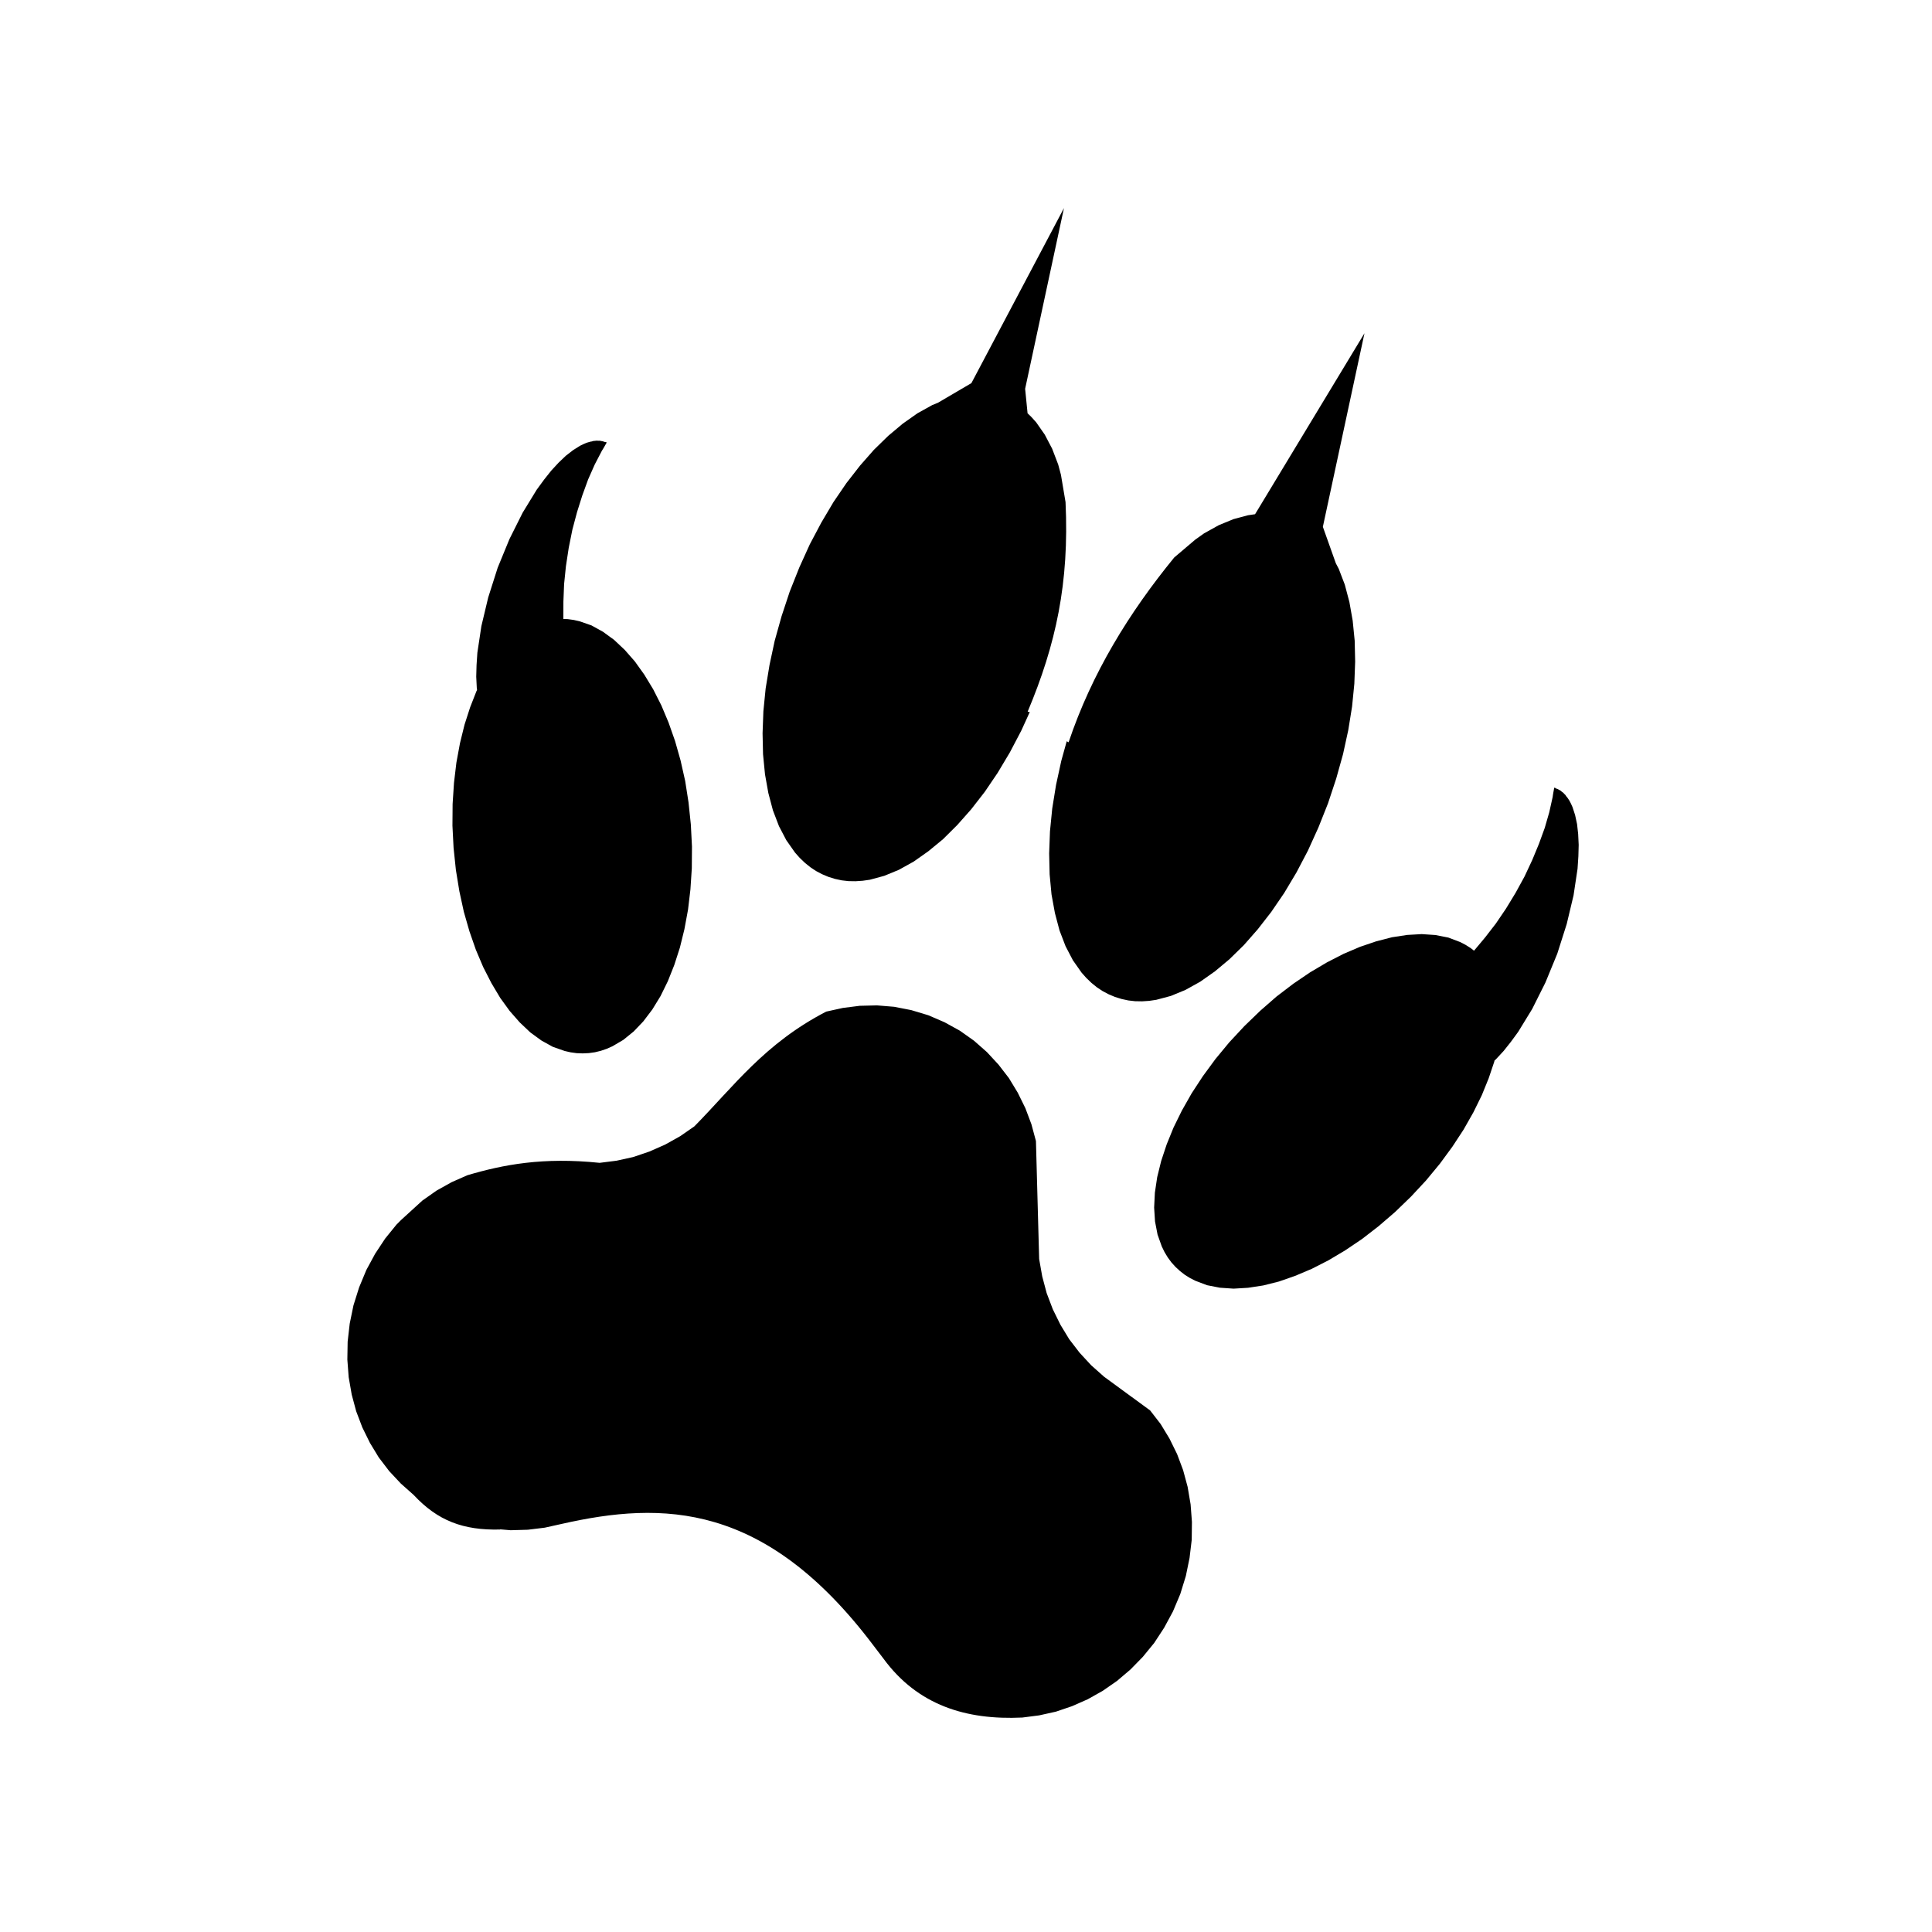
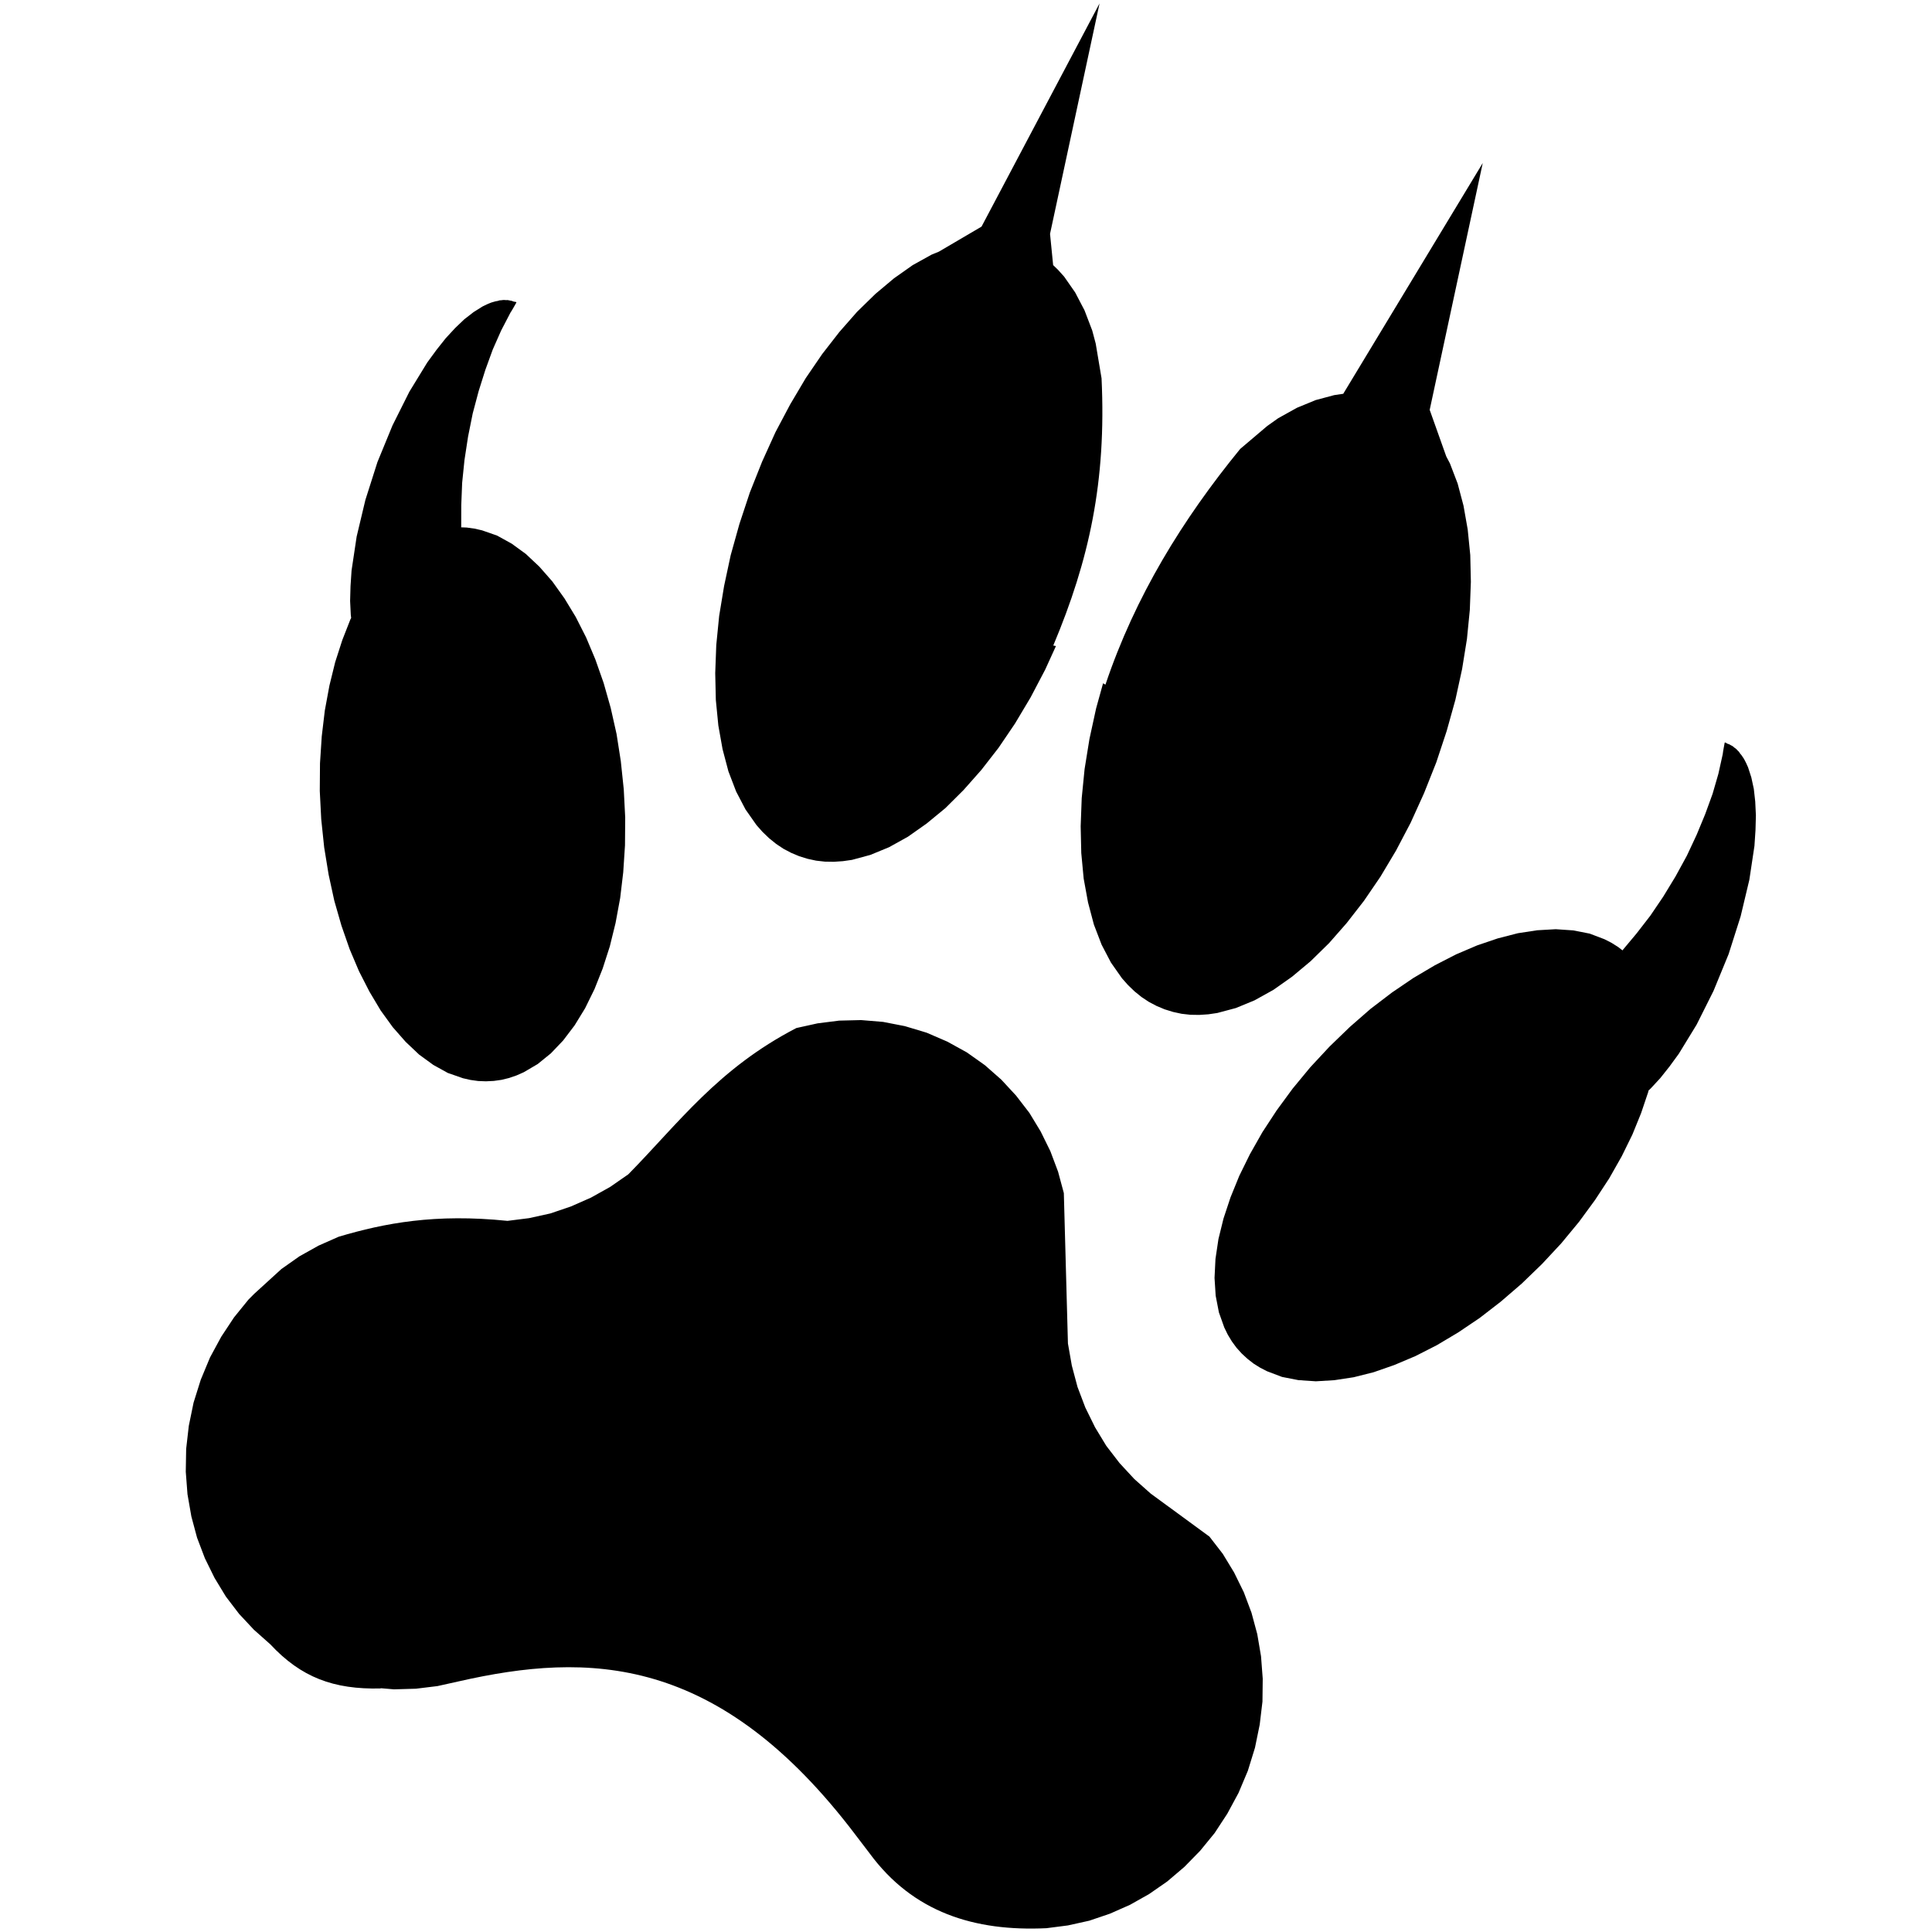
<svg xmlns="http://www.w3.org/2000/svg" version="1.1" id="Layer_1" x="0px" y="0px" width="400px" height="400px" viewBox="0 0 400 400" enable-background="new 0 0 400 400" xml:space="preserve">
  <g>
    <g id="layer1" transform="rotate(20, 199.08, 194.99)">
      <g id="text11467">
-         <path id="path5127" d="M167.047,44.991l-5.612,40.608l-5.12,6.189l-0.947,0.86l-2.297,2.647l-2.121,3.051l-1.964,3.402     l-1.806,3.752l-1.578,4.05l-1.403,4.348l-1.174,4.594l-0.912,4.857l-0.702,5.05l-0.403,5.26l-0.158,5.383l0.158,5.365l0.403,5.26     l0.702,5.05l0.912,4.857l1.174,4.594l1.403,4.348l1.578,4.051l1.806,3.769l1.964,3.384l2.121,3.051l2.297,2.648l2.42,2.209     l2.56,1.789l1.297,0.701l1.351,0.596l1.385,0.474l1.367,0.333l1.403,0.193l1.438,0.07l1.42-0.07l1.403-0.193l1.385-0.333     l1.368-0.474l1.35-0.596l1.315-0.701l2.542-1.789l2.42-2.209l2.297-2.648l2.121-3.051l1.999-3.384l1.771-3.769l1.596-4.051     l1.402-4.348l1.158-4.594l0.93-4.858l0.683-5.049l0.333-4.208l-0.438,0.07c0.741-15.044-1-27.985-7.47-43.448l-2.823-4.98     l-1.262-1.806l-2.297-2.648l-2.42-2.209l-2.541-1.788l-1.315-0.702l-1.018-0.455l-2.208-4.594L167.047,44.991z M234.376,48.059     l-8.47,42.958l-1.298,0.701l-2.559,1.789l-2.421,2.209l-2.296,2.648l-1.245,1.805l-2.84,4.98     c-4.877,13.953-7.845,28.329-7.47,43.449l-0.438-0.07l0.332,4.208l0.684,5.05l0.929,4.857l1.175,4.593l1.403,4.349l1.578,4.05     l1.788,3.77l1.981,3.384l2.122,3.051l2.298,2.647l2.419,2.21l2.559,1.788l1.299,0.702l1.35,0.597l1.367,0.473l1.385,0.333     l1.404,0.194l1.42,0.069l1.438-0.07l1.403-0.192l1.384-0.333l1.368-0.473l1.351-0.597l1.298-0.701l2.56-1.788l2.418-2.209     l2.297-2.647l2.122-3.052l1.964-3.384l1.806-3.77l1.578-4.05l1.402-4.349l1.175-4.593l0.93-4.857l0.683-5.05l0.404-5.26     l0.158-5.383l-0.157-5.366l-0.404-5.26l-0.683-5.049l-0.93-4.857l-1.175-4.594l-1.401-4.349l-1.578-4.05l-1.806-3.752     l-1.965-3.402l-2.121-3.05l-2.297-2.648l-0.947-0.859l-5.119-6.19L234.376,48.059L234.376,48.059z M94.456,122.963l-0.07,0.036     l-0.087,0l-0.07,0.017l-0.07,0l-0.158,0l-0.158,0l-0.158,0.035l-0.14,0.018l-0.316,0.052l-0.07,0.018l-0.105,0.052l-0.158,0.053     l-0.14,0.035l-0.158,0.053l-0.157,0.07l-0.158,0.087l-0.281,0.123l-0.14,0.105l-0.14,0.106l-0.281,0.157l-0.578,0.421     l-0.315,0.281l-0.28,0.263l-0.526,0.543l-1.052,1.35l-1.017,1.614l-0.912,1.841l-0.876,2.086l-0.754,2.262l-0.719,2.472     l-1.105,5.453l-0.702,6.067l-0.263,6.435l0.263,6.452l0.701,6.067l1.105,5.453l0.719,2.472l0.754,2.262l0.877,2.087l0.228,0.456     l-0.035,0.245l-0.088,3.612l0.14,3.77l0.421,3.892l0.684,4.068l0.964,4.103l1.228,4.208l1.508,4.243l1.788,4.226l2.016,4.138     l2.192,3.91l2.314,3.665l2.473,3.401l2.56,3.139l2.647,2.84l2.735,2.543l2.753,2.245l2.771,1.875l2.787,1.526l2.753,1.192     l2.735,0.789l2.666,0.42l2.612-0.034l1.245-0.158l1.227-0.264l1.193-0.385l1.174-0.491l1.123-0.596l1.052-0.702l0.999-0.807     l0.929-0.893l1.666-2.018l1.42-2.367l1.158-2.648l0.911-2.945l0.649-3.191l0.368-3.42l0.106-3.612l-0.141-3.77l-0.421-3.892     l-0.683-4.068l-0.965-4.103l-1.227-4.208l-1.508-4.244l-1.788-4.225l-2.017-4.138l-2.157-3.91l-2.349-3.665l-2.455-3.401     l-2.577-3.139l-2.63-2.84l-2.718-2.543l-2.753-2.209l-2.788-1.911l-2.788-1.526l-2.77-1.192l-2.735-0.789l-2.683-0.421     l-2.577,0.035l-1.263,0.158l-1.227,0.263l-0.877,0.281l-0.017-0.088l-1.192-3.296l-1.105-3.455l-0.911-3.612l-0.754-3.769     l-0.579-3.805l-0.333-3.735l-0.158-3.612l0-3.524l0.228-3.367l0.421-3.208l0.105-0.491l0.088-0.491l0.158-0.929l-0.018,0     l-0.035-0.036l-0.018,0l-0.035,0h-0.07L94.456,122.963L94.456,122.963z M303.529,123.016l-0.035,0.035l-0.018,0l0.158,0.929     l0.088,0.491l0.105,0.491l0.421,3.209l0.227,3.367l0,3.524l-0.157,3.612l-0.332,3.735l-0.58,3.804l-0.754,3.77l-0.911,3.612     l-1.104,3.454l-1.193,3.297l-0.017,0.087l-0.876-0.281l-1.227-0.263l-1.262-0.158l-2.578-0.035l-2.684,0.421l-2.735,0.789     l-2.769,1.192l-2.789,1.525l-2.788,1.912l-2.752,2.209l-2.718,2.542l-2.63,2.841l-2.577,3.138l-2.454,3.402l-2.349,3.664     l-2.157,3.91l-2.016,4.137l-1.789,4.226l-1.508,4.243l-1.227,4.208l-0.964,4.104l-0.684,4.068l-0.421,3.892l-0.14,3.769     l0.105,3.612l0.368,3.42l0.65,3.191l0.91,2.946l1.159,2.647l1.419,2.368l1.666,2.014l0.929,0.896l1,0.806l1.051,0.701     l1.124,0.597l1.174,0.49l1.192,0.386l1.227,0.262l1.245,0.158l2.613,0.035l2.664-0.42l2.735-0.789l2.753-1.193l2.788-1.525     l2.771-1.876l2.752-2.245l2.735-2.542l2.649-2.842l2.56-3.137l2.472-3.402l2.314-3.665l2.193-3.909l2.016-4.138l1.789-4.226     l1.507-4.242l1.227-4.209l0.965-4.103l0.683-4.068l0.421-3.894l0.14-3.768l-0.088-3.613l-0.034-0.245l0.228-0.456l0.875-2.086     l0.755-2.262l0.718-2.472l1.105-5.453l0.7-6.067l0.263-6.452l-0.264-6.435l-0.7-6.067l-1.105-5.453l-0.718-2.472l-0.755-2.262     l-0.876-2.087l-0.912-1.841l-1.017-1.613l-1.052-1.35l-0.526-0.544l-0.281-0.263l-0.315-0.28l-0.579-0.421l-0.28-0.158     l-0.14-0.105l-0.141-0.105l-0.28-0.123l-0.158-0.088l-0.158-0.07l-0.158-0.052l-0.139-0.035l-0.159-0.053l-0.104-0.053     l-0.07-0.017l-0.317-0.053l-0.14-0.017l-0.158-0.035l-0.158,0l-0.158,0l-0.07,0l-0.07-0.018h-0.088l-0.07-0.035l-0.052,0     l-0.071,0l-0.035,0l-0.017,0L303.529,123.016L303.529,123.016z M197.818,211.633l-3.682,0.21l-3.56,0.562l-3.454,0.945     l-3.314,1.299l-3.138,1.613l-2.981,1.894c-9.714,10.549-12.701,21.099-17.516,31.648l-2.069,2.928l-2.332,2.701l-2.578,2.472     l-2.753,2.209l-2.98,1.894l-3.139,1.613c-11.441,2.875-18.632,7.169-24.863,11.783l-2.577,2.473l-2.332,2.7l-2.052,2.946     l-2.77,5.295l-0.561,1.21l-1.21,3.506l-0.877,3.664l-0.561,3.786l-0.175,3.911l0.175,3.893l0.561,3.805l0.877,3.664l1.21,3.507     l1.508,3.332l1.823,3.173l2.052,2.928l2.332,2.701l2.577,2.472l2.753,2.209l2.981,1.911l3.138,1.595l3.314,1.315     c6.521,3.33,12.169,3.394,19.27,0.614l0.035-0.052l2.069-0.562l3.314-1.314l3.138-1.596l2.998-1.911     c18.088-11.653,38.071-18.687,69.224,1.508l2.981,1.911c9.934,6.629,20.398,6.121,31.157,1.613l3.121-1.613l3-1.911l2.752-2.21     l2.578-2.472l2.314-2.7l2.069-2.927l1.806-3.174l1.508-3.331l1.228-3.507l0.859-3.664l0.561-3.804l0.193-3.893l-0.194-3.91     l-0.56-3.787l-0.859-3.665l-1.228-3.506l-1.508-3.332l-1.806-3.173l-2.069-2.944l-2.314-2.702l-2.577-2.473l-2.753-2.208     l-2.999-1.894l-11.343-3.296l-3.315-1.315l-3.139-1.614l-2.98-1.894l-2.753-2.209l-2.577-2.472l-2.332-2.701l-2.053-2.945     l-1.822-3.156l-8.978-22.723l-2.069-2.946l-2.314-2.7l-2.579-2.473l-2.753-2.209l-2.98-1.892l-3.139-1.614l-3.315-1.298     l-3.453-0.946l-3.577-0.561L197.818,211.633L197.818,211.633z" />
+         <path id="path5127" d="M159.479,2.655l-7.156,51.78l-6.528,7.892l-1.207,1.097l-2.929,3.375l-2.705,3.89l-2.505,4.339     l-2.302,4.784l-2.013,5.165l-1.789,5.543l-1.497,5.858l-1.163,6.193l-0.895,6.44l-0.514,6.707l-0.202,6.864l0.201,6.841     l0.514,6.707l0.895,6.44l1.163,6.193l1.497,5.858l1.789,5.545l2.012,5.165l2.303,4.806l2.504,4.315l2.705,3.89l2.929,3.377     l3.086,2.816l3.264,2.281l1.654,0.894l1.723,0.76l1.766,0.605l1.743,0.424l1.788,0.247l1.834,0.089l1.811-0.09l1.789-0.246     l1.766-0.425l1.744-0.604l1.721-0.76l1.677-0.894l3.241-2.281l3.086-2.817l2.929-3.377l2.705-3.89l2.549-4.315l2.258-4.807     l2.036-5.166l1.787-5.544l1.476-5.857l1.185-6.195l0.872-6.438l0.425-5.366l-0.559,0.09c0.945-19.184-1.275-35.685-9.525-55.402     l-3.6-6.35l-1.608-2.303l-2.929-3.377l-3.087-2.816l-3.24-2.28l-1.678-0.895l-1.297-0.581l-2.815-5.858L159.479,2.655z      M245.332,6.568l-10.799,54.776l-1.656,0.894l-3.262,2.281l-3.088,2.817l-2.928,3.376l-1.587,2.302l-3.622,6.351     c-6.218,17.791-10.004,36.123-9.525,55.403l-0.559-0.09l0.423,5.367l0.873,6.439l1.184,6.192l1.499,5.857l1.788,5.546     l2.013,5.164l2.279,4.807l2.527,4.315l2.705,3.891l2.931,3.375l3.083,2.818l3.264,2.28l1.656,0.895l1.723,0.762l1.742,0.601     l1.766,0.426l1.791,0.246l1.81,0.088l1.834-0.09l1.789-0.244l1.766-0.425l1.744-0.602l1.723-0.761l1.655-0.893l3.264-2.28     l3.084-2.817l2.93-3.374l2.706-3.893l2.504-4.315l2.302-4.807l2.012-5.165l1.788-5.546l1.497-5.857l1.186-6.193l0.872-6.439     l0.516-6.708l0.2-6.864l-0.199-6.842l-0.517-6.707l-0.87-6.438l-1.186-6.193l-1.499-5.858l-1.786-5.546l-2.013-5.164     l-2.303-4.784l-2.504-4.339l-2.706-3.888l-2.929-3.377l-1.207-1.096l-6.527-7.893L245.332,6.568L245.332,6.568z M66.916,102.079     l-0.089,0.046l-0.112,0l-0.088,0.022l-0.09,0l-0.201-0.001l-0.202,0l-0.202,0.044l-0.179,0.023l-0.403,0.066l-0.089,0.023     l-0.134,0.066l-0.201,0.068l-0.179,0.044l-0.201,0.067l-0.2,0.09l-0.202,0.111l-0.358,0.157l-0.178,0.134l-0.179,0.135     l-0.358,0.2l-0.737,0.537l-0.402,0.358l-0.357,0.335l-0.671,0.693l-1.341,1.721l-1.298,2.058l-1.162,2.348l-1.117,2.66     l-0.962,2.885l-0.917,3.152l-1.409,6.953l-0.895,7.737l-0.335,8.205l0.336,8.227l0.894,7.736l1.409,6.953l0.916,3.153     l0.961,2.884l1.118,2.662l0.291,0.581l-0.044,0.313l-0.113,4.605l0.178,4.807l0.538,4.963l0.872,5.188l1.229,5.232l1.566,5.365     l1.923,5.41l2.28,5.389l2.571,5.276l2.795,4.986l2.951,4.673l3.153,4.337l3.264,4.002l3.376,3.622l3.487,3.241l3.511,2.863     l3.533,2.392l3.554,1.945l3.511,1.521l3.487,1.005l3.399,0.536l3.331-0.043l1.587-0.201l1.565-0.336l1.521-0.49l1.497-0.627     l1.432-0.76l1.341-0.895l1.273-1.03l1.185-1.139l2.124-2.572l1.811-3.018l1.476-3.376l1.162-3.756l0.828-4.069l0.469-4.36     l0.135-4.606l-0.18-4.808l-0.537-4.964l-0.871-5.187l-1.23-5.232l-1.565-5.366l-1.923-5.411l-2.28-5.388l-2.571-5.276     l-2.751-4.986l-2.995-4.673l-3.131-4.337l-3.286-4.003l-3.353-3.621l-3.466-3.243l-3.51-2.816l-3.555-2.437l-3.556-1.946     l-3.532-1.52l-3.488-1.005l-3.421-0.537l-3.286,0.045l-1.611,0.201l-1.564,0.335l-1.119,0.358l-0.021-0.112l-1.52-4.203     l-1.409-4.406l-1.162-4.606l-0.961-4.806l-0.738-4.852l-0.424-4.762l-0.202-4.606l0-4.494l0.29-4.293l0.537-4.091l0.134-0.626     l0.113-0.626l0.201-1.184l-0.023-0.001l-0.044-0.046l-0.023,0l-0.045,0l-0.089,0L66.916,102.079L66.916,102.079z      M333.511,102.147l-0.045,0.045l-0.022,0l0.201,1.185l0.112,0.626l0.133,0.626l0.538,4.092l0.289,4.294l0.001,4.493l-0.2,4.606     l-0.423,4.762l-0.74,4.851l-0.962,4.807l-1.16,4.605l-1.409,4.405l-1.521,4.204l-0.022,0.111l-1.119-0.358l-1.564-0.336     l-1.609-0.201l-3.288-0.045l-3.421,0.537l-3.488,1.007l-3.53,1.519l-3.556,1.944l-3.556,2.439l-3.509,2.817l-3.464,3.242     l-3.354,3.622l-3.287,4.001l-3.128,4.337l-2.995,4.673l-2.752,4.985l-2.57,5.275l-2.28,5.388l-1.923,5.411l-1.565,5.366     l-1.23,5.233l-0.871,5.188l-0.538,4.962l-0.18,4.807l0.134,4.606l0.47,4.361l0.829,4.068l1.16,3.757l1.478,3.377l1.809,3.018     l2.124,2.568l1.185,1.143l1.277,1.028l1.339,0.894l1.434,0.761l1.496,0.625l1.521,0.493l1.564,0.334l1.587,0.202l3.332,0.045     l3.397-0.535l3.488-1.008l3.511-1.522l3.555-1.942l3.533-2.393l3.509-2.863l3.486-3.241l3.38-3.624l3.263-4l3.153-4.338     l2.952-4.673l2.794-4.985l2.571-5.277l2.281-5.389l1.923-5.41l1.565-5.367l1.231-5.232l0.871-5.186l0.536-4.967l0.178-4.804     l-0.112-4.608l-0.044-0.311l0.291-0.582l1.117-2.66l0.963-2.884l0.914-3.153l1.409-6.953l0.893-7.735l0.336-8.229l-0.337-8.205     l-0.893-7.736l-1.408-6.954l-0.916-3.152l-0.962-2.885l-1.117-2.661l-1.164-2.346l-1.297-2.058l-1.341-1.722l-0.671-0.693     l-0.358-0.335l-0.402-0.358l-0.738-0.536l-0.357-0.202l-0.178-0.134l-0.181-0.134l-0.355-0.157l-0.203-0.111l-0.202-0.09     l-0.201-0.067l-0.177-0.044l-0.203-0.068l-0.133-0.067l-0.09-0.021l-0.404-0.068l-0.179-0.022l-0.202-0.044l-0.201-0.001     l-0.201,0.001l-0.089,0l-0.089-0.023l-0.112,0l-0.089-0.045l-0.066,0l-0.089,0l-0.045,0l-0.022,0L333.511,102.147     L333.511,102.147z M198.715,215.145l-4.695,0.268l-4.539,0.717l-4.405,1.204l-4.225,1.656l-4.001,2.057l-3.801,2.417     c-12.387,13.45-16.196,26.903-22.335,40.354l-2.638,3.734l-2.974,3.444l-3.288,3.152l-3.51,2.817l-3.8,2.415l-4.002,2.056     c-14.589,3.668-23.758,9.143-31.704,15.025l-3.285,3.155l-2.974,3.441l-2.616,3.759l-3.532,6.751l-0.715,1.544l-1.543,4.47     l-1.119,4.672l-0.716,4.826l-0.223,4.987l0.223,4.964l0.716,4.852l1.118,4.672l1.543,4.473l1.924,4.25l2.324,4.045l2.616,3.733     l2.974,3.445l3.286,3.151l3.511,2.817l3.801,2.437l4.002,2.033l4.226,1.676c8.315,4.246,15.517,4.329,24.572,0.784l0.043-0.067     l2.639-0.716l4.226-1.675l4.001-2.035l3.822-2.437c23.065-14.859,48.546-23.828,88.27,1.923l3.801,2.437     c12.668,8.453,26.01,7.804,39.729,2.058l3.979-2.058l3.825-2.437l3.51-2.817l3.287-3.153l2.952-3.443l2.638-3.733l2.302-4.047     l1.924-4.247l1.565-4.473l1.097-4.672l0.714-4.85l0.246-4.964l-0.246-4.985l-0.716-4.83l-1.095-4.673l-1.567-4.47l-1.921-4.248     l-2.303-4.047l-2.639-3.755l-2.95-3.445l-3.286-3.153l-3.511-2.816l-3.824-2.415l-14.462-4.204l-4.228-1.675l-4.002-2.058     l-3.801-2.415l-3.509-2.818l-3.286-3.152l-2.972-3.444l-2.618-3.755l-2.323-4.025l-11.449-28.973l-2.637-3.756l-2.952-3.444     l-3.288-3.152l-3.51-2.818l-3.802-2.411l-4.001-2.058l-4.228-1.655l-4.402-1.207l-4.561-0.715L198.715,215.145L198.715,215.145z" />
      </g>
    </g>
  </g>
</svg>
